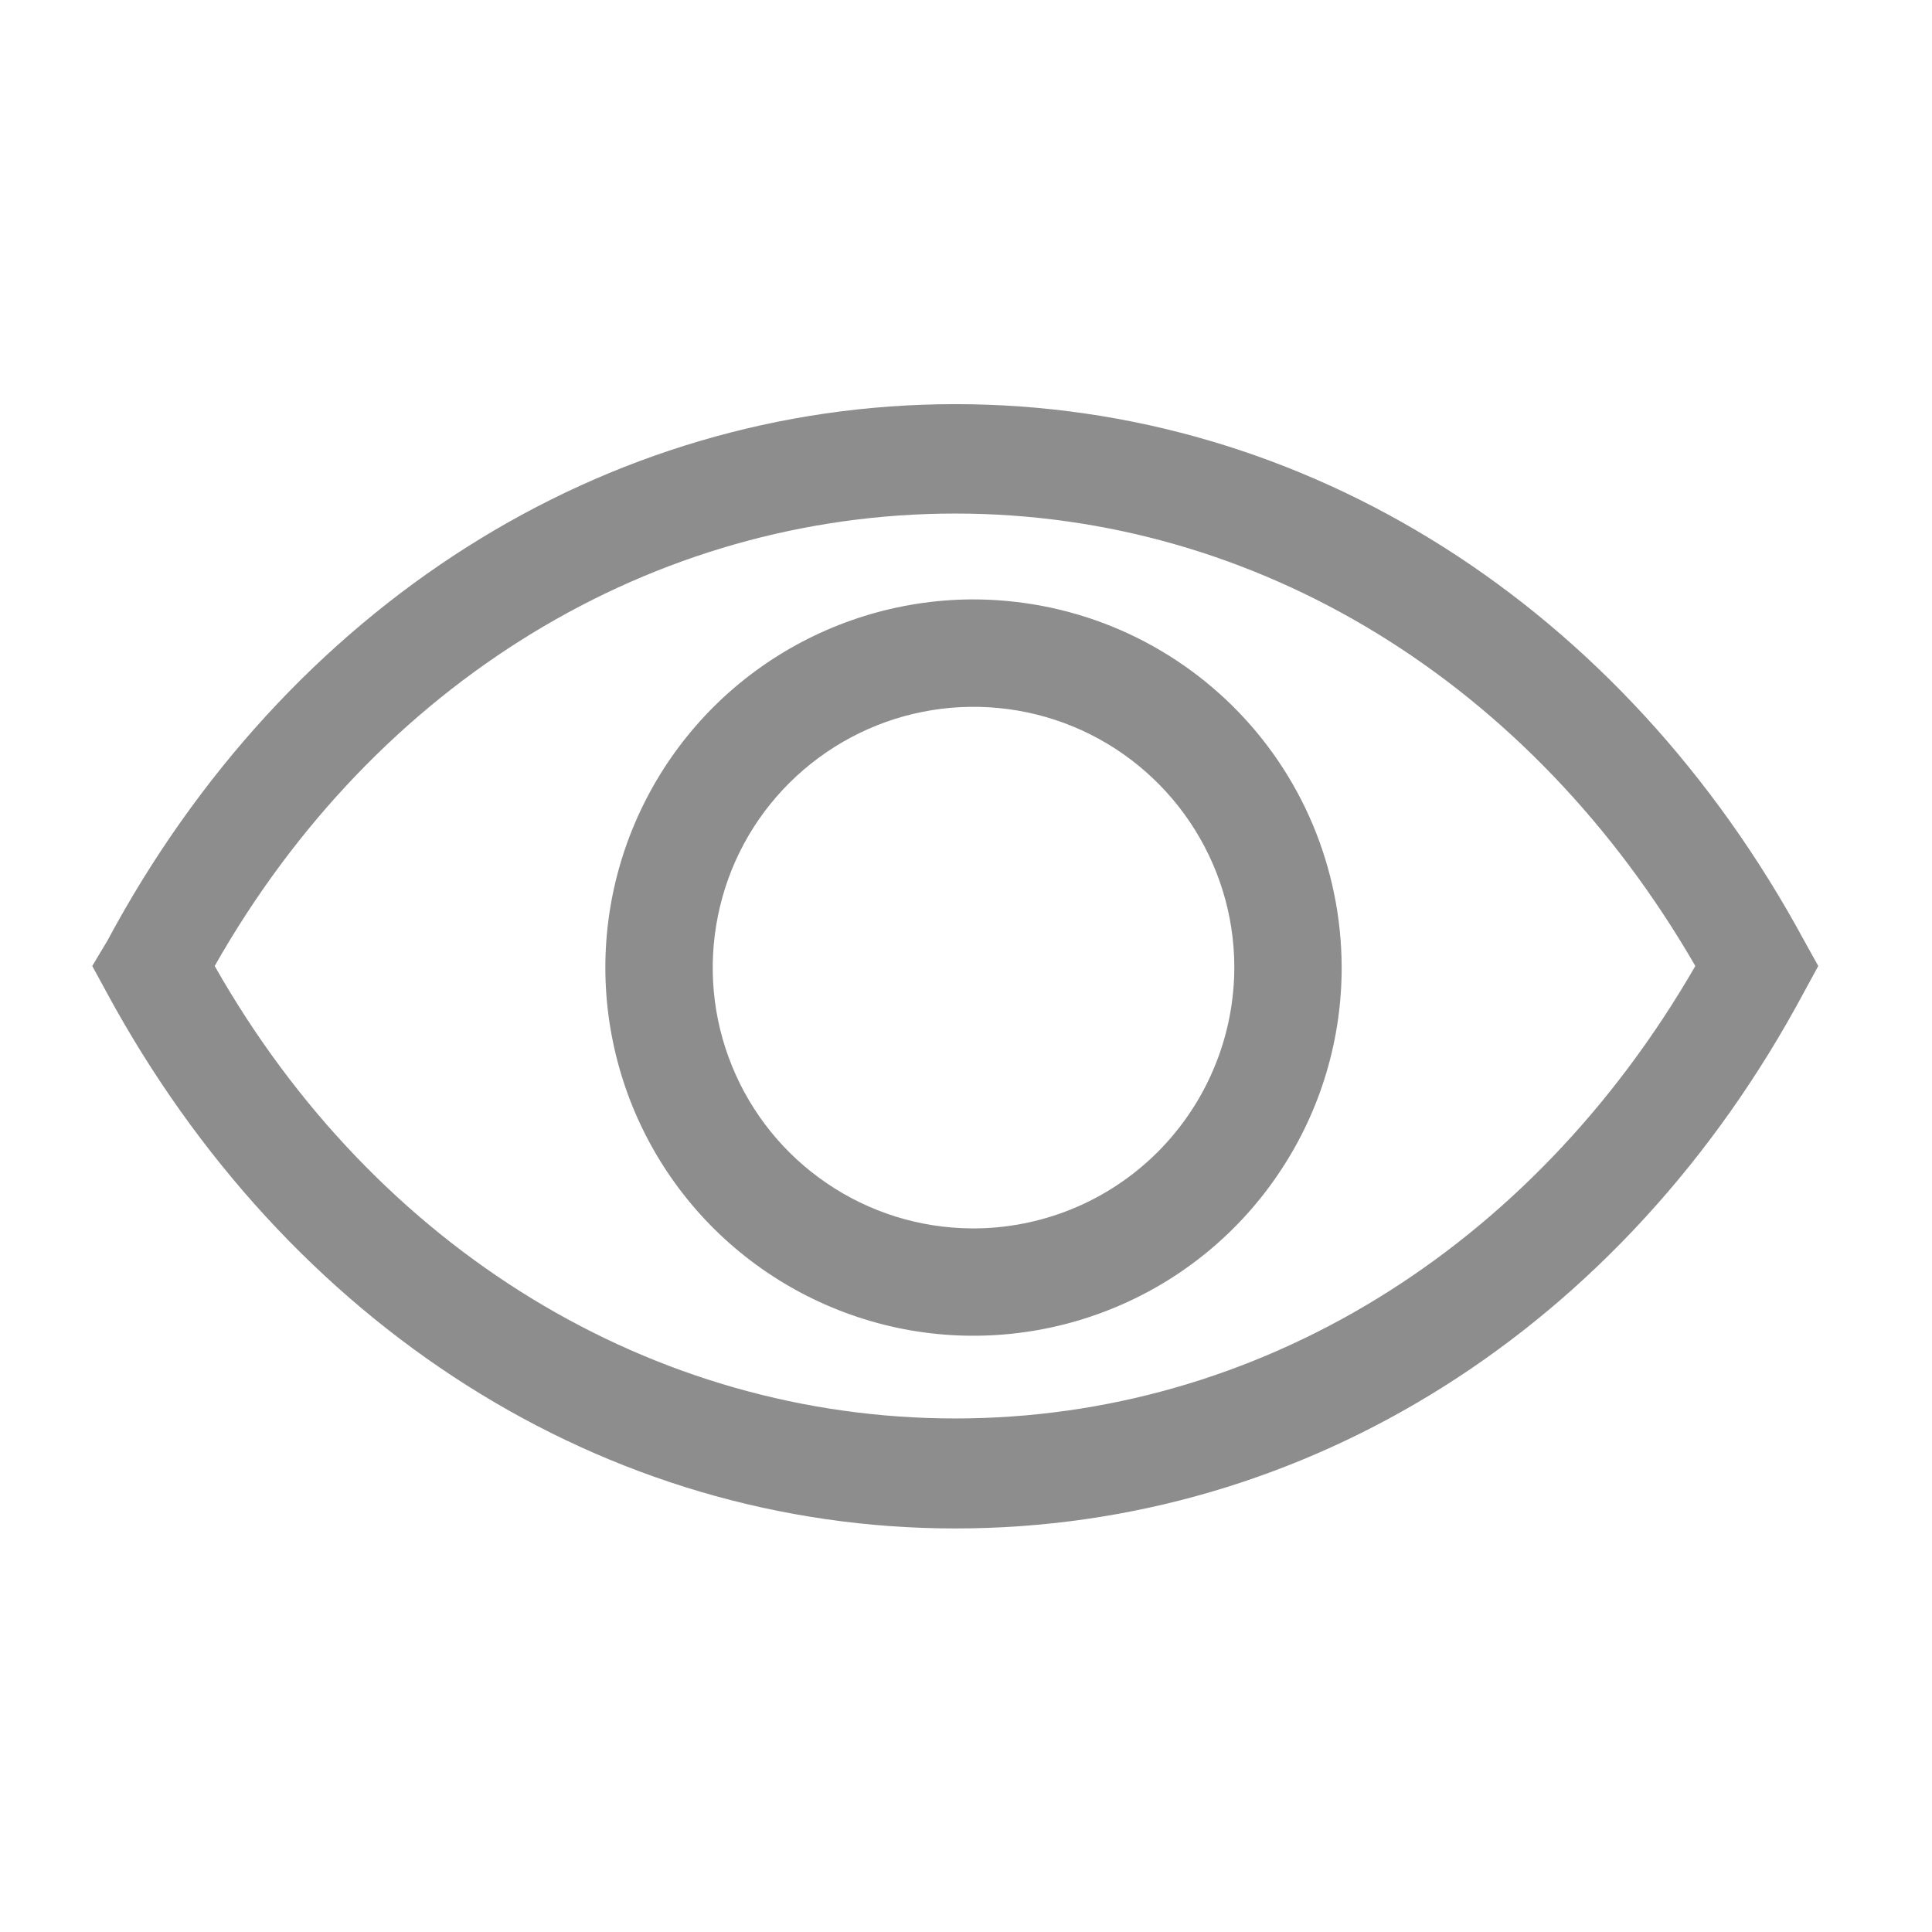
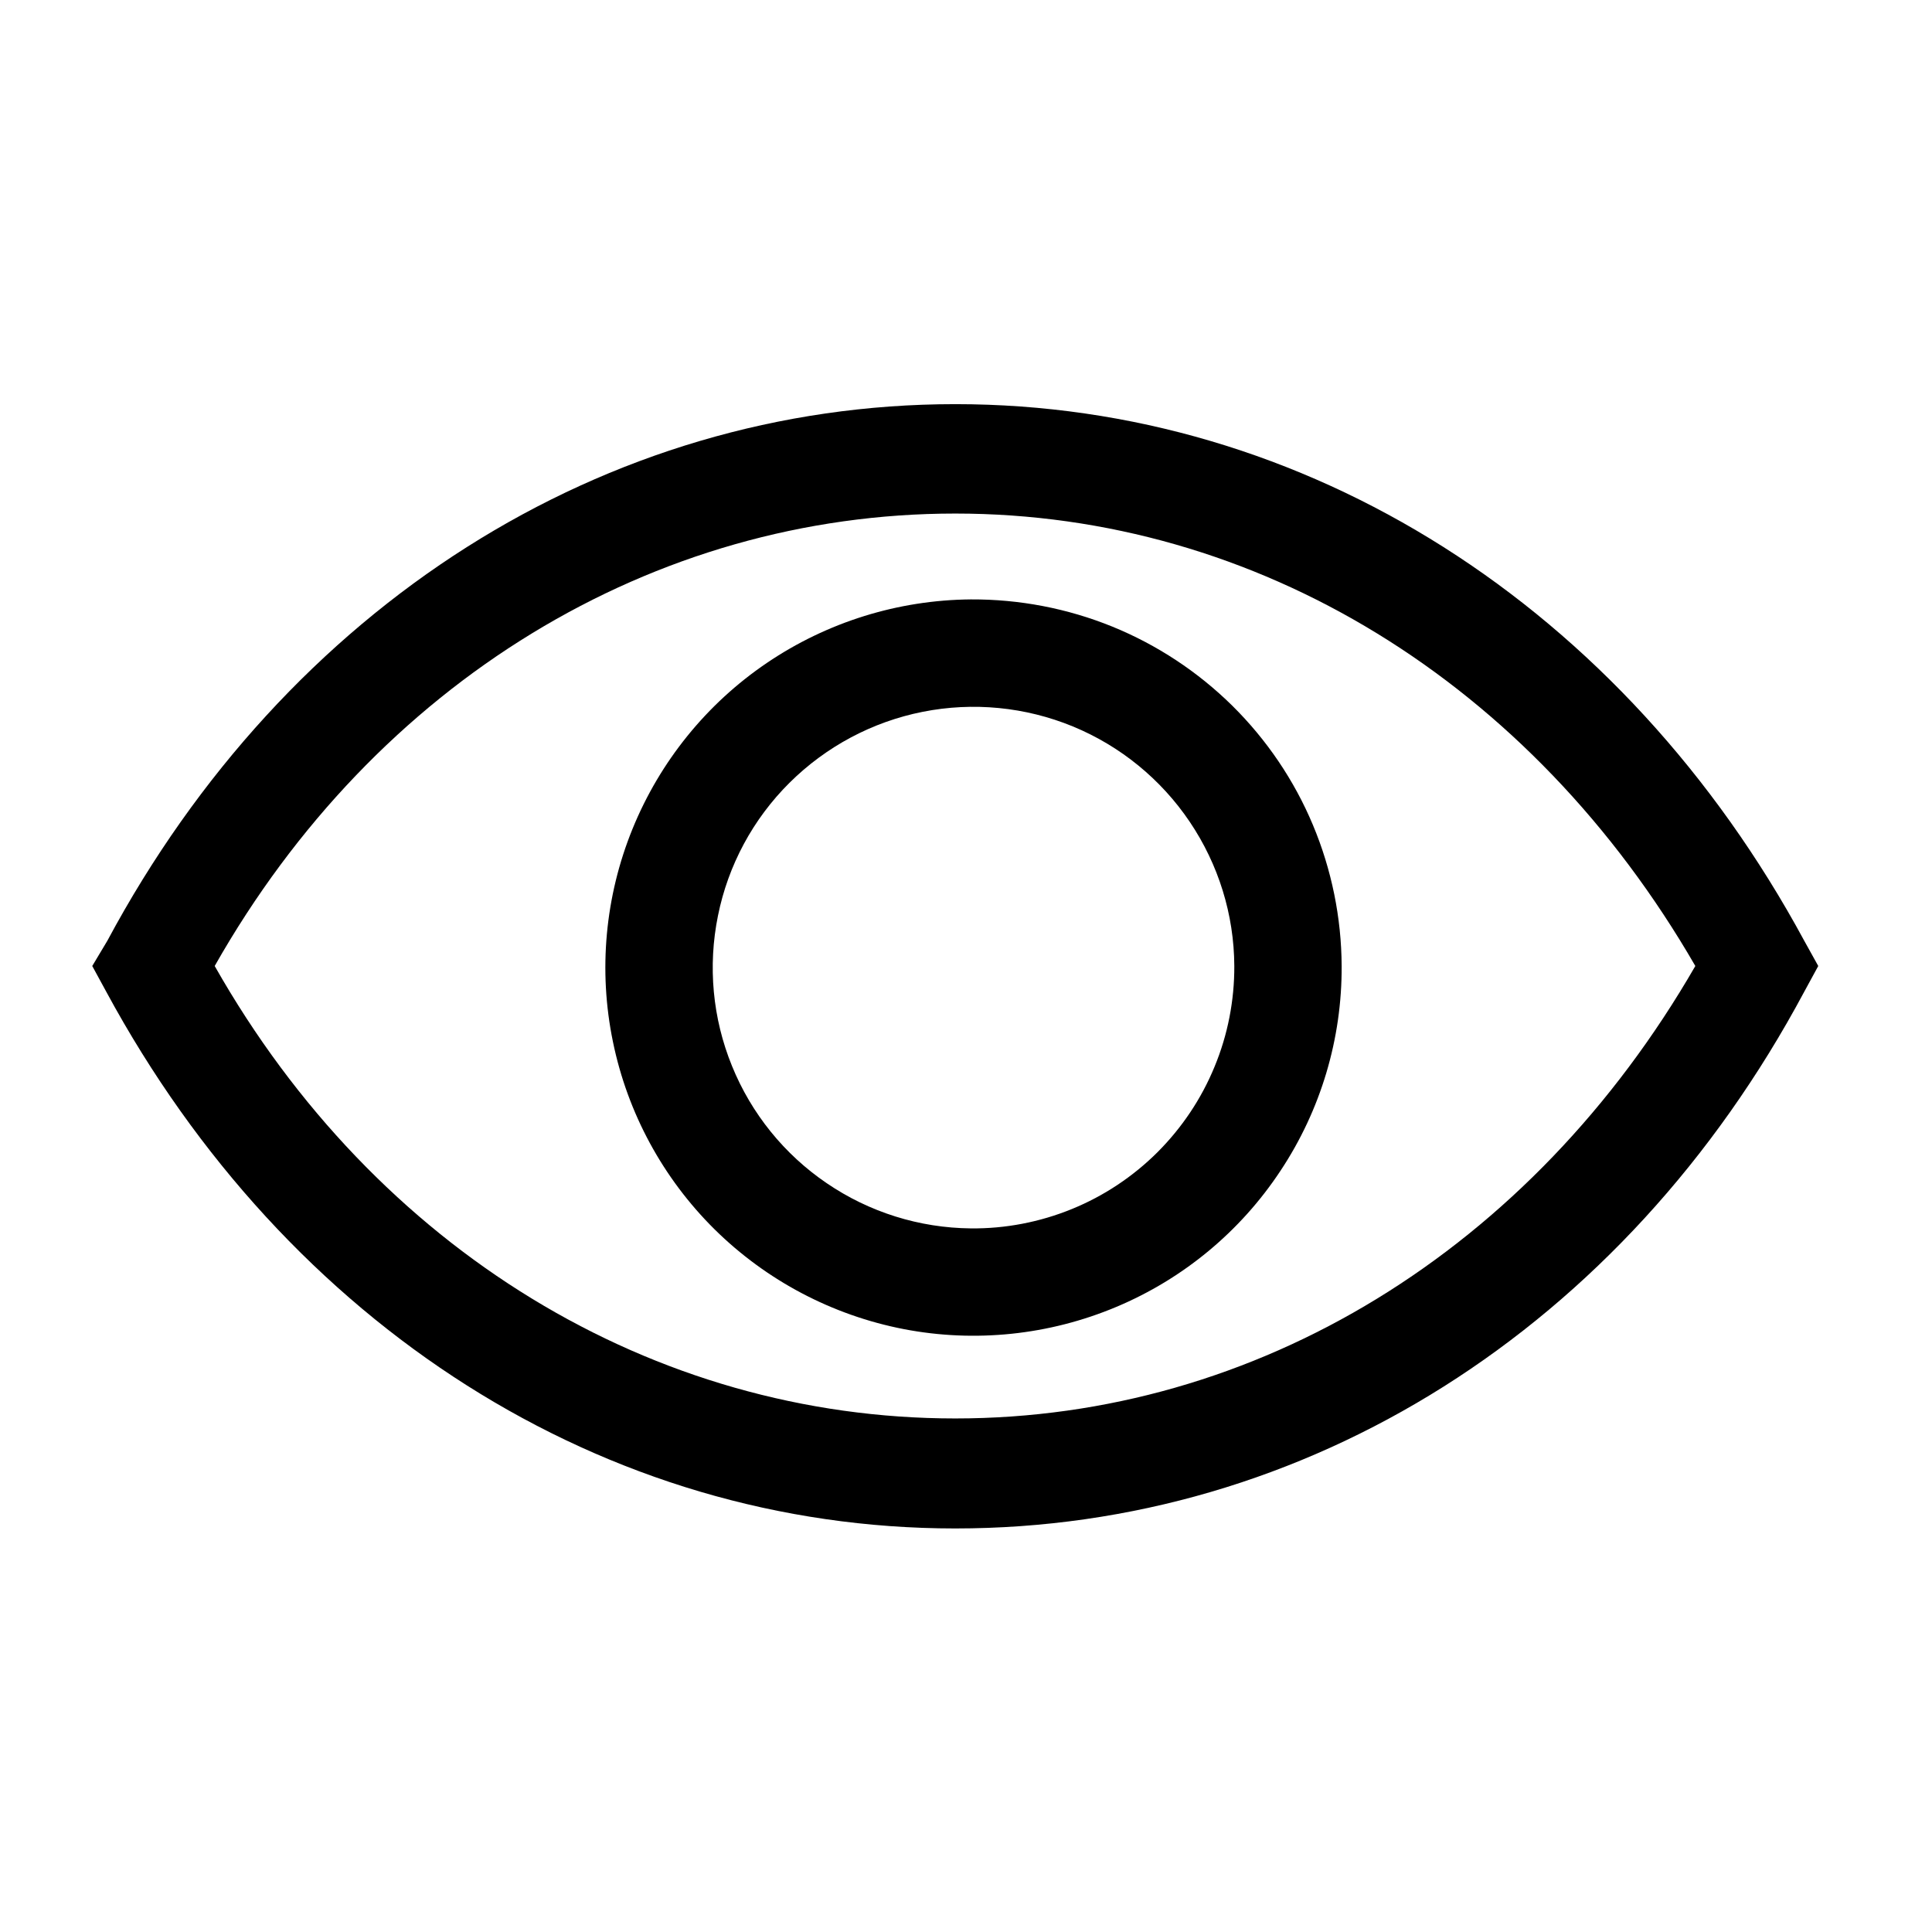
<svg xmlns="http://www.w3.org/2000/svg" width="16" height="16" viewBox="0 0 16 16" fill="none">
-   <path d="M14.942 7.791C13.444 5.022 10.818 3.347 7.911 3.347C5.004 3.347 2.373 5.022 0.889 7.791L0.764 8L0.88 8.213C2.378 10.982 5.004 12.658 7.911 12.658C10.818 12.658 13.449 11.005 14.942 8.213L15.058 8L14.942 7.791ZM7.911 11.747C5.409 11.747 3.111 10.351 1.778 8C3.111 5.649 5.409 4.253 7.911 4.253C10.413 4.253 12.684 5.653 14.04 8C12.684 10.351 10.409 11.747 7.911 11.747Z" fill="#8D8D8D" />
-   <path d="M8.04 4.964C7.437 4.969 6.85 5.152 6.351 5.49C5.852 5.828 5.465 6.307 5.238 6.865C5.011 7.423 4.954 8.036 5.076 8.627C5.197 9.217 5.49 9.758 5.919 10.182C6.348 10.605 6.892 10.892 7.484 11.007C8.075 11.121 8.688 11.057 9.243 10.824C9.799 10.591 10.273 10.198 10.605 9.695C10.938 9.193 11.114 8.603 11.111 8C11.109 7.599 11.028 7.202 10.873 6.832C10.718 6.462 10.491 6.127 10.206 5.845C9.92 5.563 9.582 5.34 9.211 5.189C8.839 5.038 8.441 4.962 8.04 4.964ZM8.04 10.173C7.614 10.169 7.199 10.039 6.847 9.799C6.495 9.56 6.222 9.222 6.062 8.828C5.901 8.433 5.861 8.001 5.946 7.583C6.03 7.166 6.236 6.783 6.538 6.483C6.84 6.183 7.223 5.978 7.641 5.895C8.058 5.812 8.491 5.854 8.885 6.016C9.278 6.178 9.615 6.453 9.853 6.806C10.091 7.159 10.22 7.574 10.222 8C10.223 8.286 10.168 8.57 10.058 8.835C9.949 9.1 9.788 9.34 9.585 9.543C9.382 9.745 9.141 9.905 8.876 10.013C8.611 10.121 8.326 10.176 8.04 10.173Z" fill="#8D8D8D" />
+   <path d="M14.942 7.791C13.444 5.022 10.818 3.347 7.911 3.347C5.004 3.347 2.373 5.022 0.889 7.791L0.764 8L0.88 8.213C2.378 10.982 5.004 12.658 7.911 12.658C10.818 12.658 13.449 11.005 14.942 8.213L15.058 8L14.942 7.791ZM7.911 11.747C5.409 11.747 3.111 10.351 1.778 8C3.111 5.649 5.409 4.253 7.911 4.253C10.413 4.253 12.684 5.653 14.04 8C12.684 10.351 10.409 11.747 7.911 11.747Z" fill="currentColor" />
+   <path d="M8.04 4.964C7.437 4.969 6.85 5.152 6.351 5.49C5.852 5.828 5.465 6.307 5.238 6.865C5.011 7.423 4.954 8.036 5.076 8.627C5.197 9.217 5.49 9.758 5.919 10.182C6.348 10.605 6.892 10.892 7.484 11.007C8.075 11.121 8.688 11.057 9.243 10.824C9.799 10.591 10.273 10.198 10.605 9.695C10.938 9.193 11.114 8.603 11.111 8C11.109 7.599 11.028 7.202 10.873 6.832C10.718 6.462 10.491 6.127 10.206 5.845C9.92 5.563 9.582 5.34 9.211 5.189C8.839 5.038 8.441 4.962 8.04 4.964ZM8.04 10.173C7.614 10.169 7.199 10.039 6.847 9.799C6.495 9.56 6.222 9.222 6.062 8.828C5.901 8.433 5.861 8.001 5.946 7.583C6.03 7.166 6.236 6.783 6.538 6.483C6.84 6.183 7.223 5.978 7.641 5.895C8.058 5.812 8.491 5.854 8.885 6.016C9.278 6.178 9.615 6.453 9.853 6.806C10.091 7.159 10.22 7.574 10.222 8C10.223 8.286 10.168 8.57 10.058 8.835C9.949 9.1 9.788 9.34 9.585 9.543C9.382 9.745 9.141 9.905 8.876 10.013C8.611 10.121 8.326 10.176 8.04 10.173Z" fill="currentColor" />
</svg>
